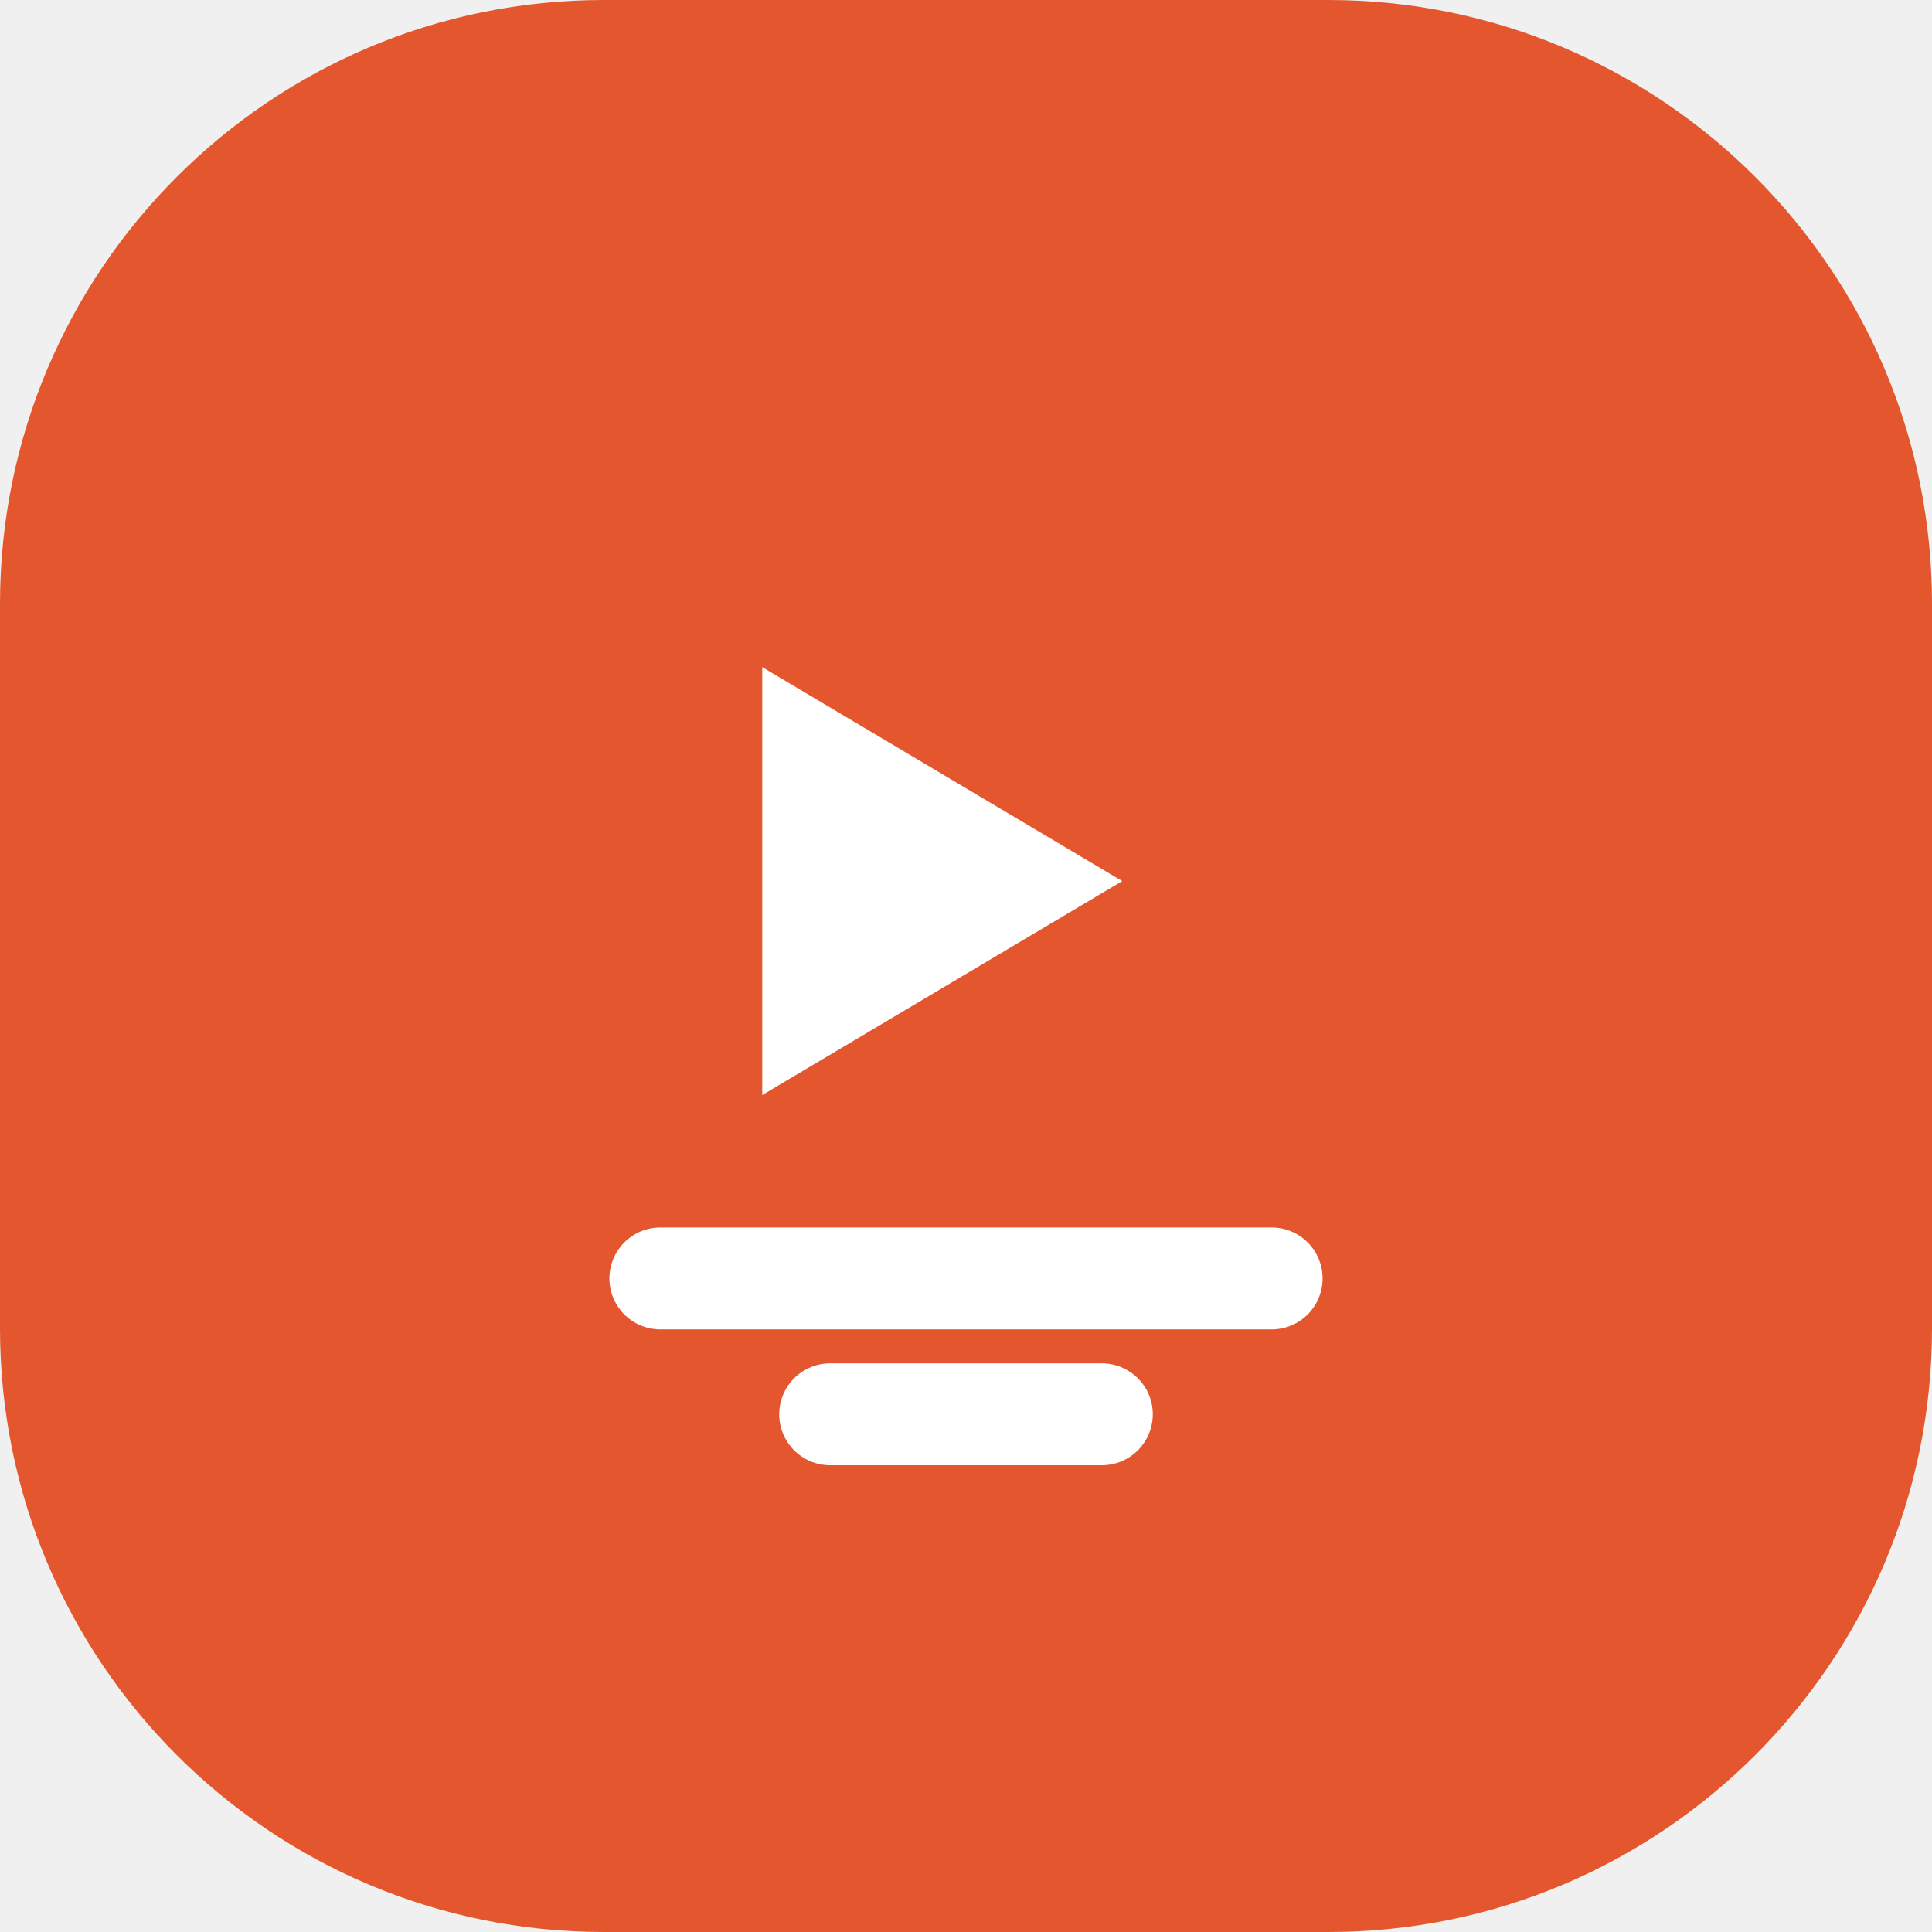
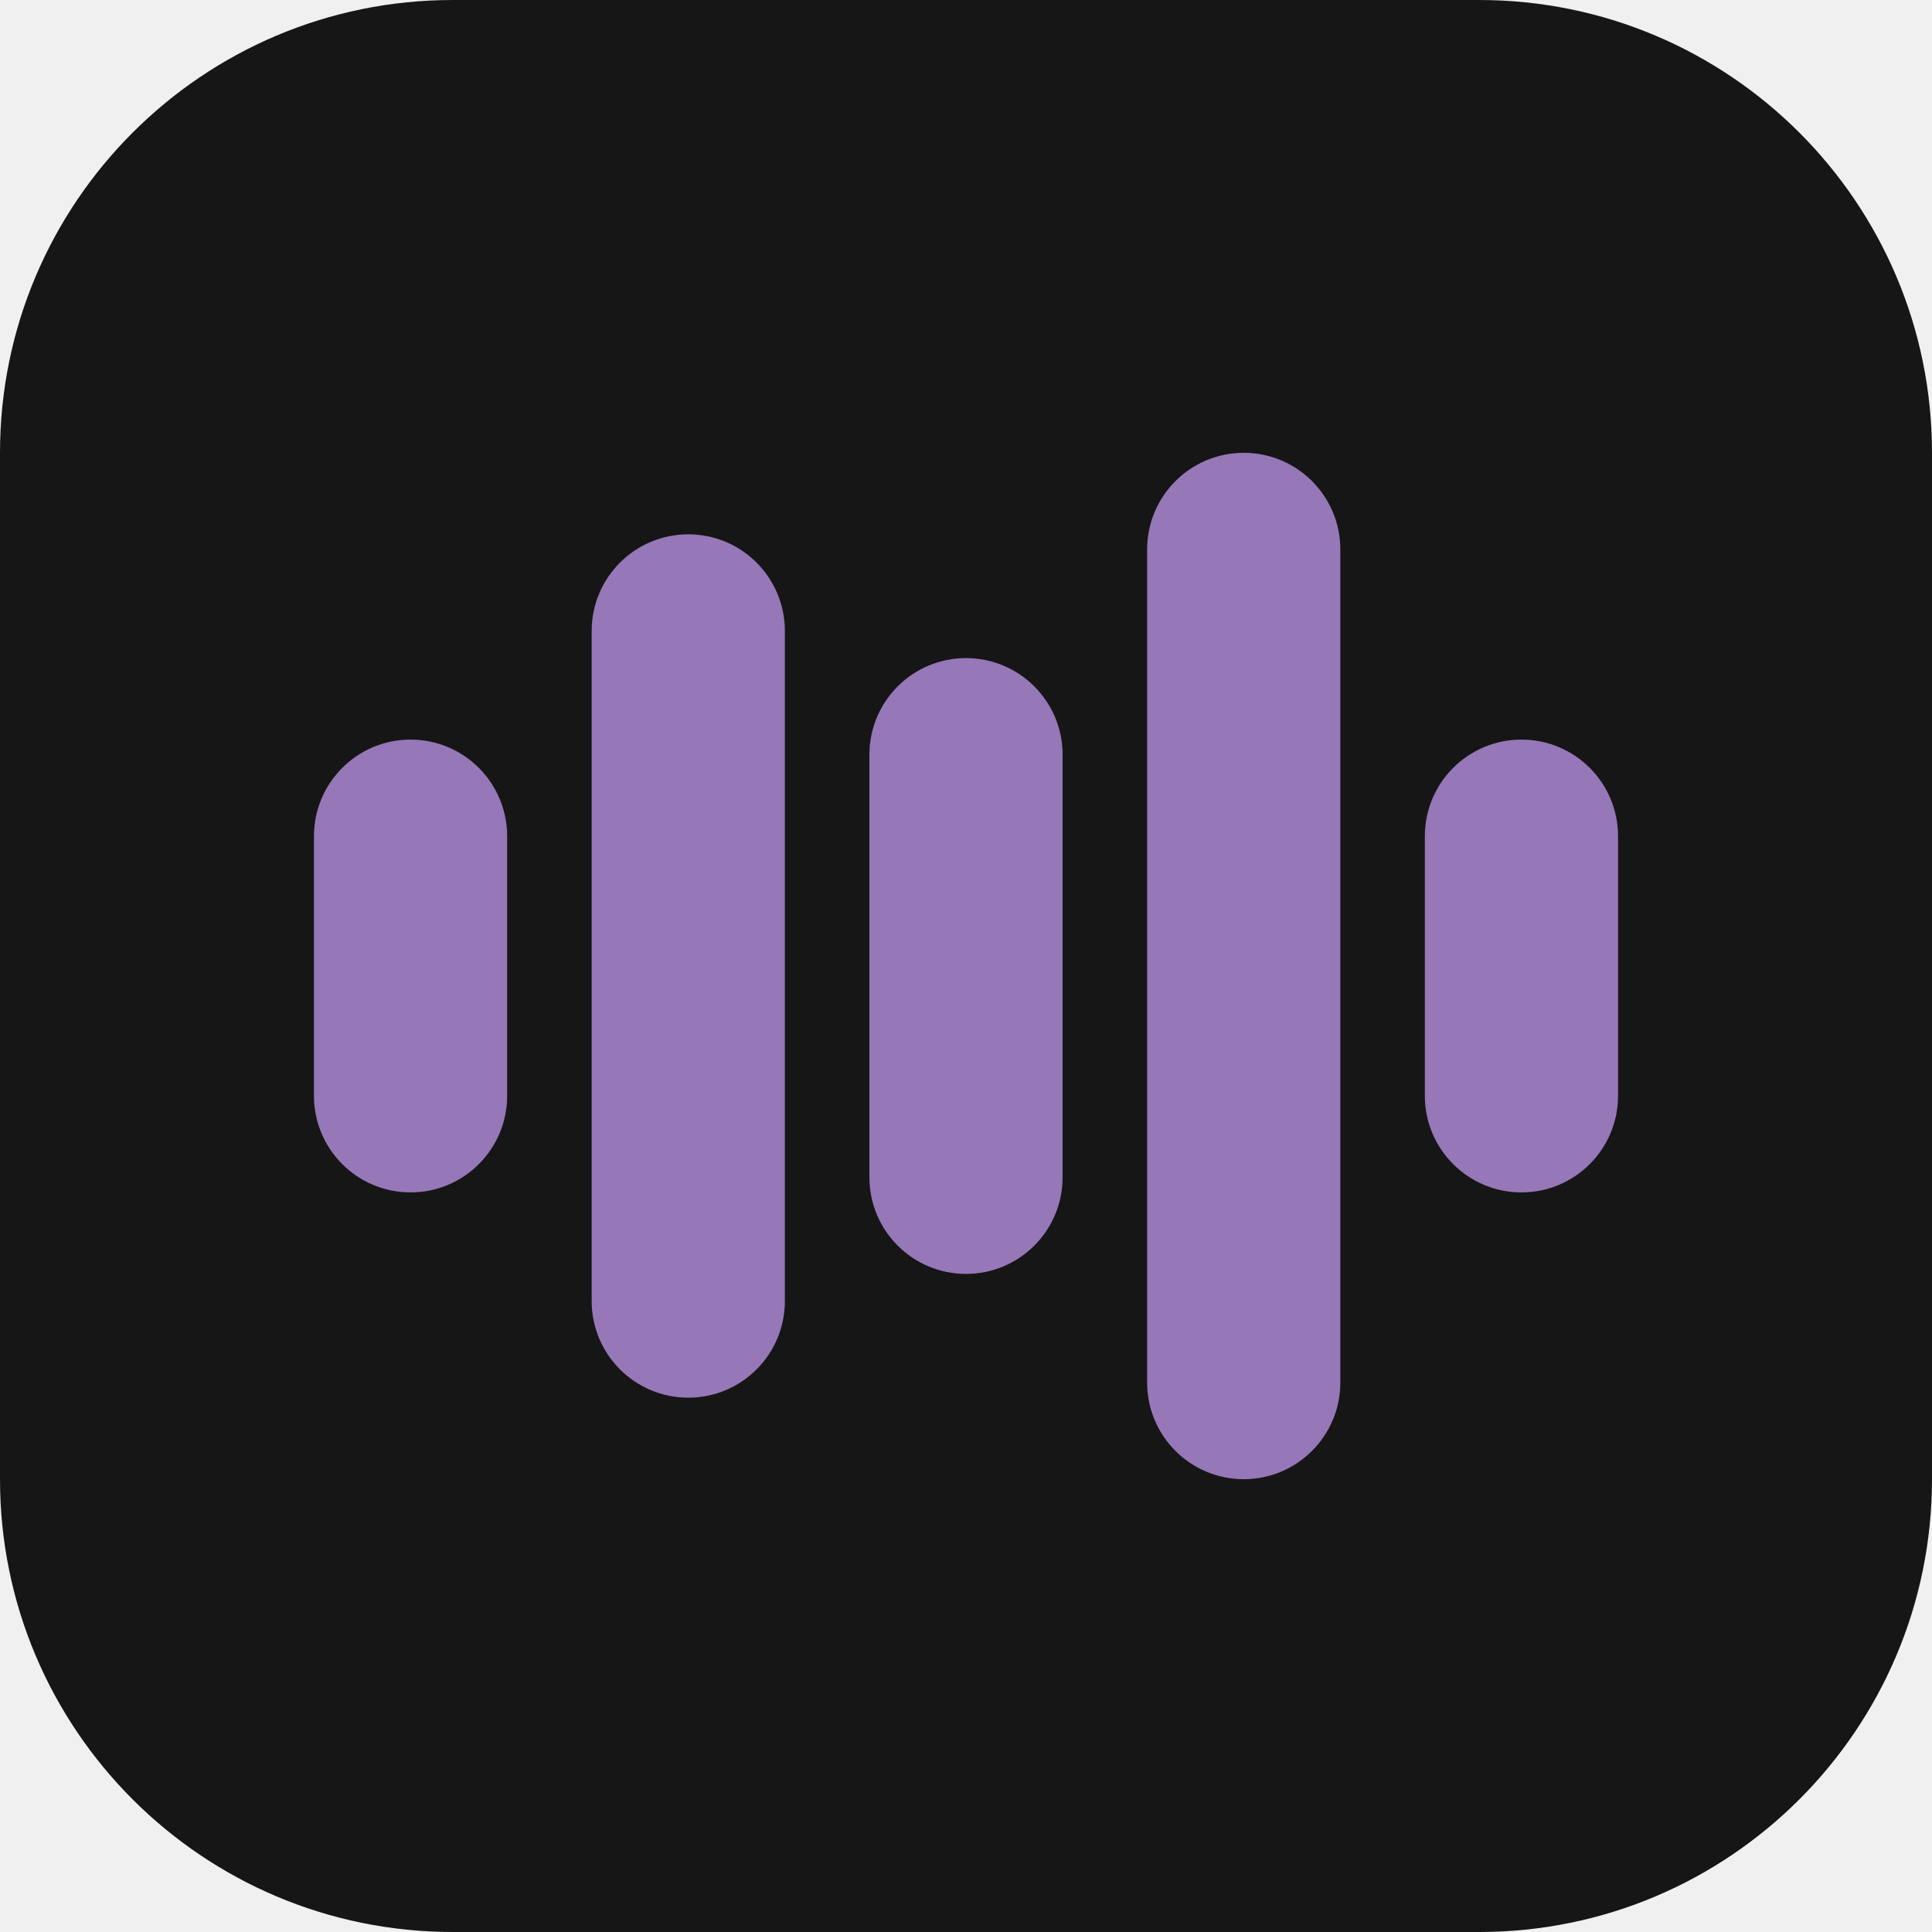
<svg xmlns="http://www.w3.org/2000/svg" viewBox="0 0 64 64" width="64" height="64" role="img" aria-label="Translay">
-   <rect width="64" height="64" rx="20" fill="#e4572e" />
-   <g transform="translate(14.00 14.00) scale(2.25)" fill="none" stroke="#ffffff" stroke-width="1.5" stroke-linecap="round" stroke-linejoin="round">
-     <path d="M5 3.6v6.3l5.3-3.15z" fill="#ffffff" stroke="none" />
-     <path d="M3.5 12.6h9M6 14.6h4" />
+   <rect width="64" height="64" rx="15" fill="#161616" />
+   <g fill="#9677b8">
+     <rect x="10.4" y="24.5" width="6.4" height="15" rx="3.2" />
+     <rect x="19.6" y="17.7" width="6.4" height="28.6" rx="3.2" />
+     <rect x="28.8" y="21.8" width="6.4" height="20.4" rx="3.2" />
+     <rect x="38" y="15" width="6.4" height="34" rx="3.2" />
+     <rect x="47.2" y="24.5" width="6.4" height="15" rx="3.2" />
  </g>
</svg>
